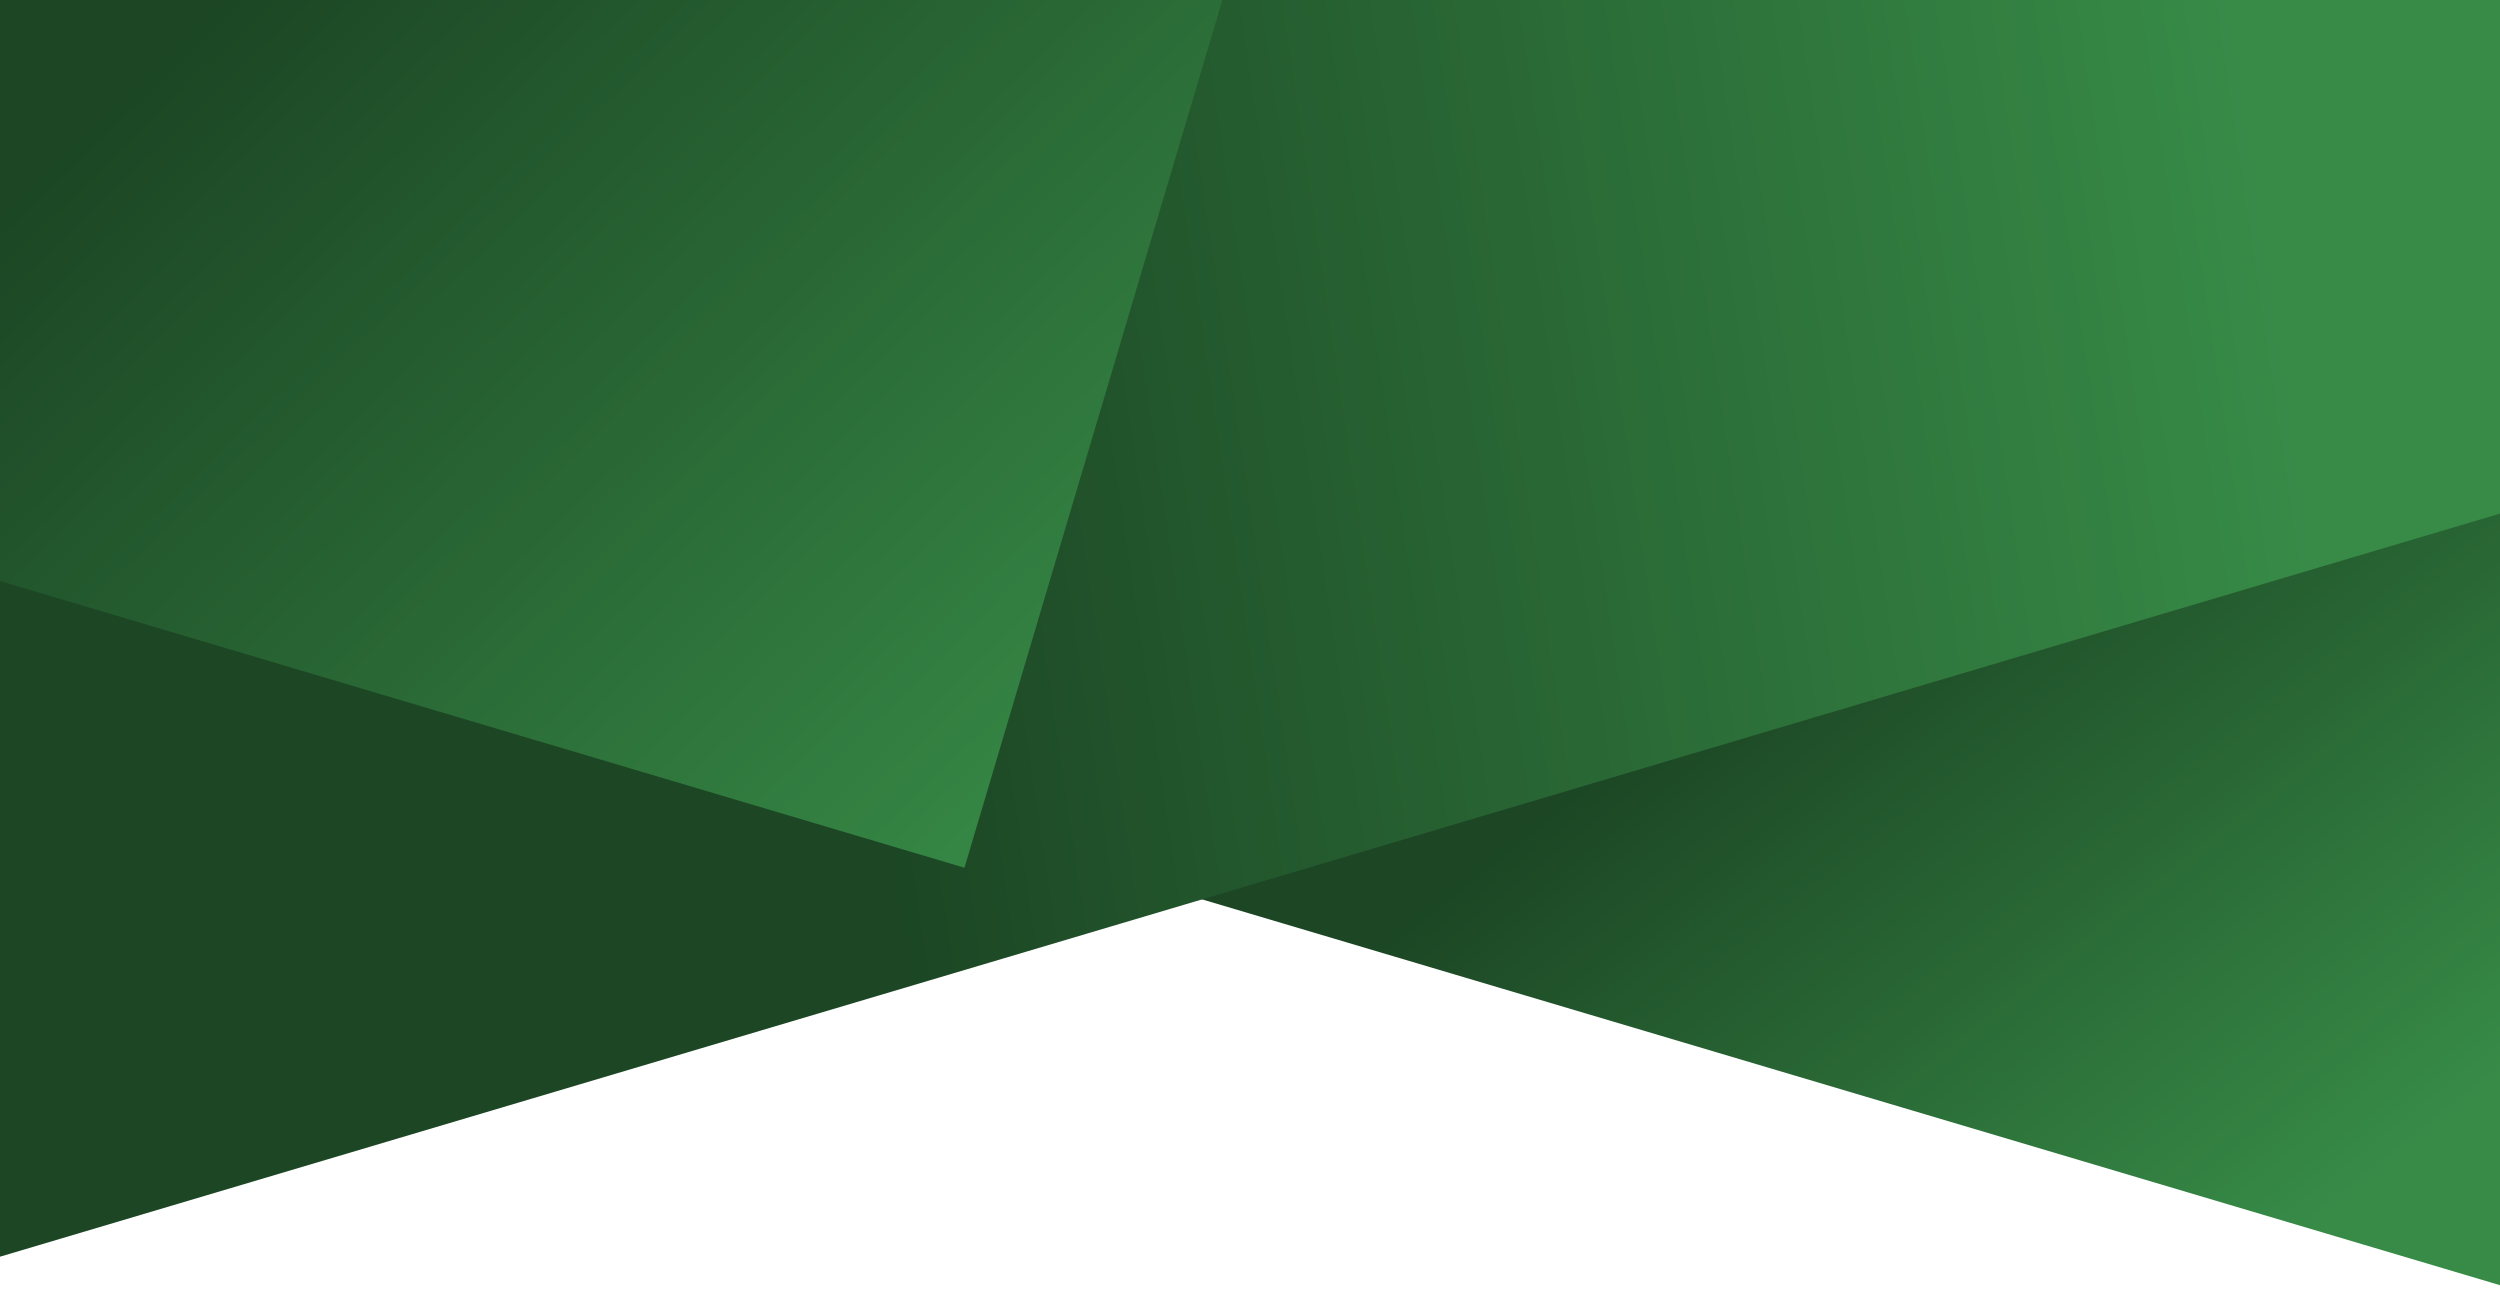
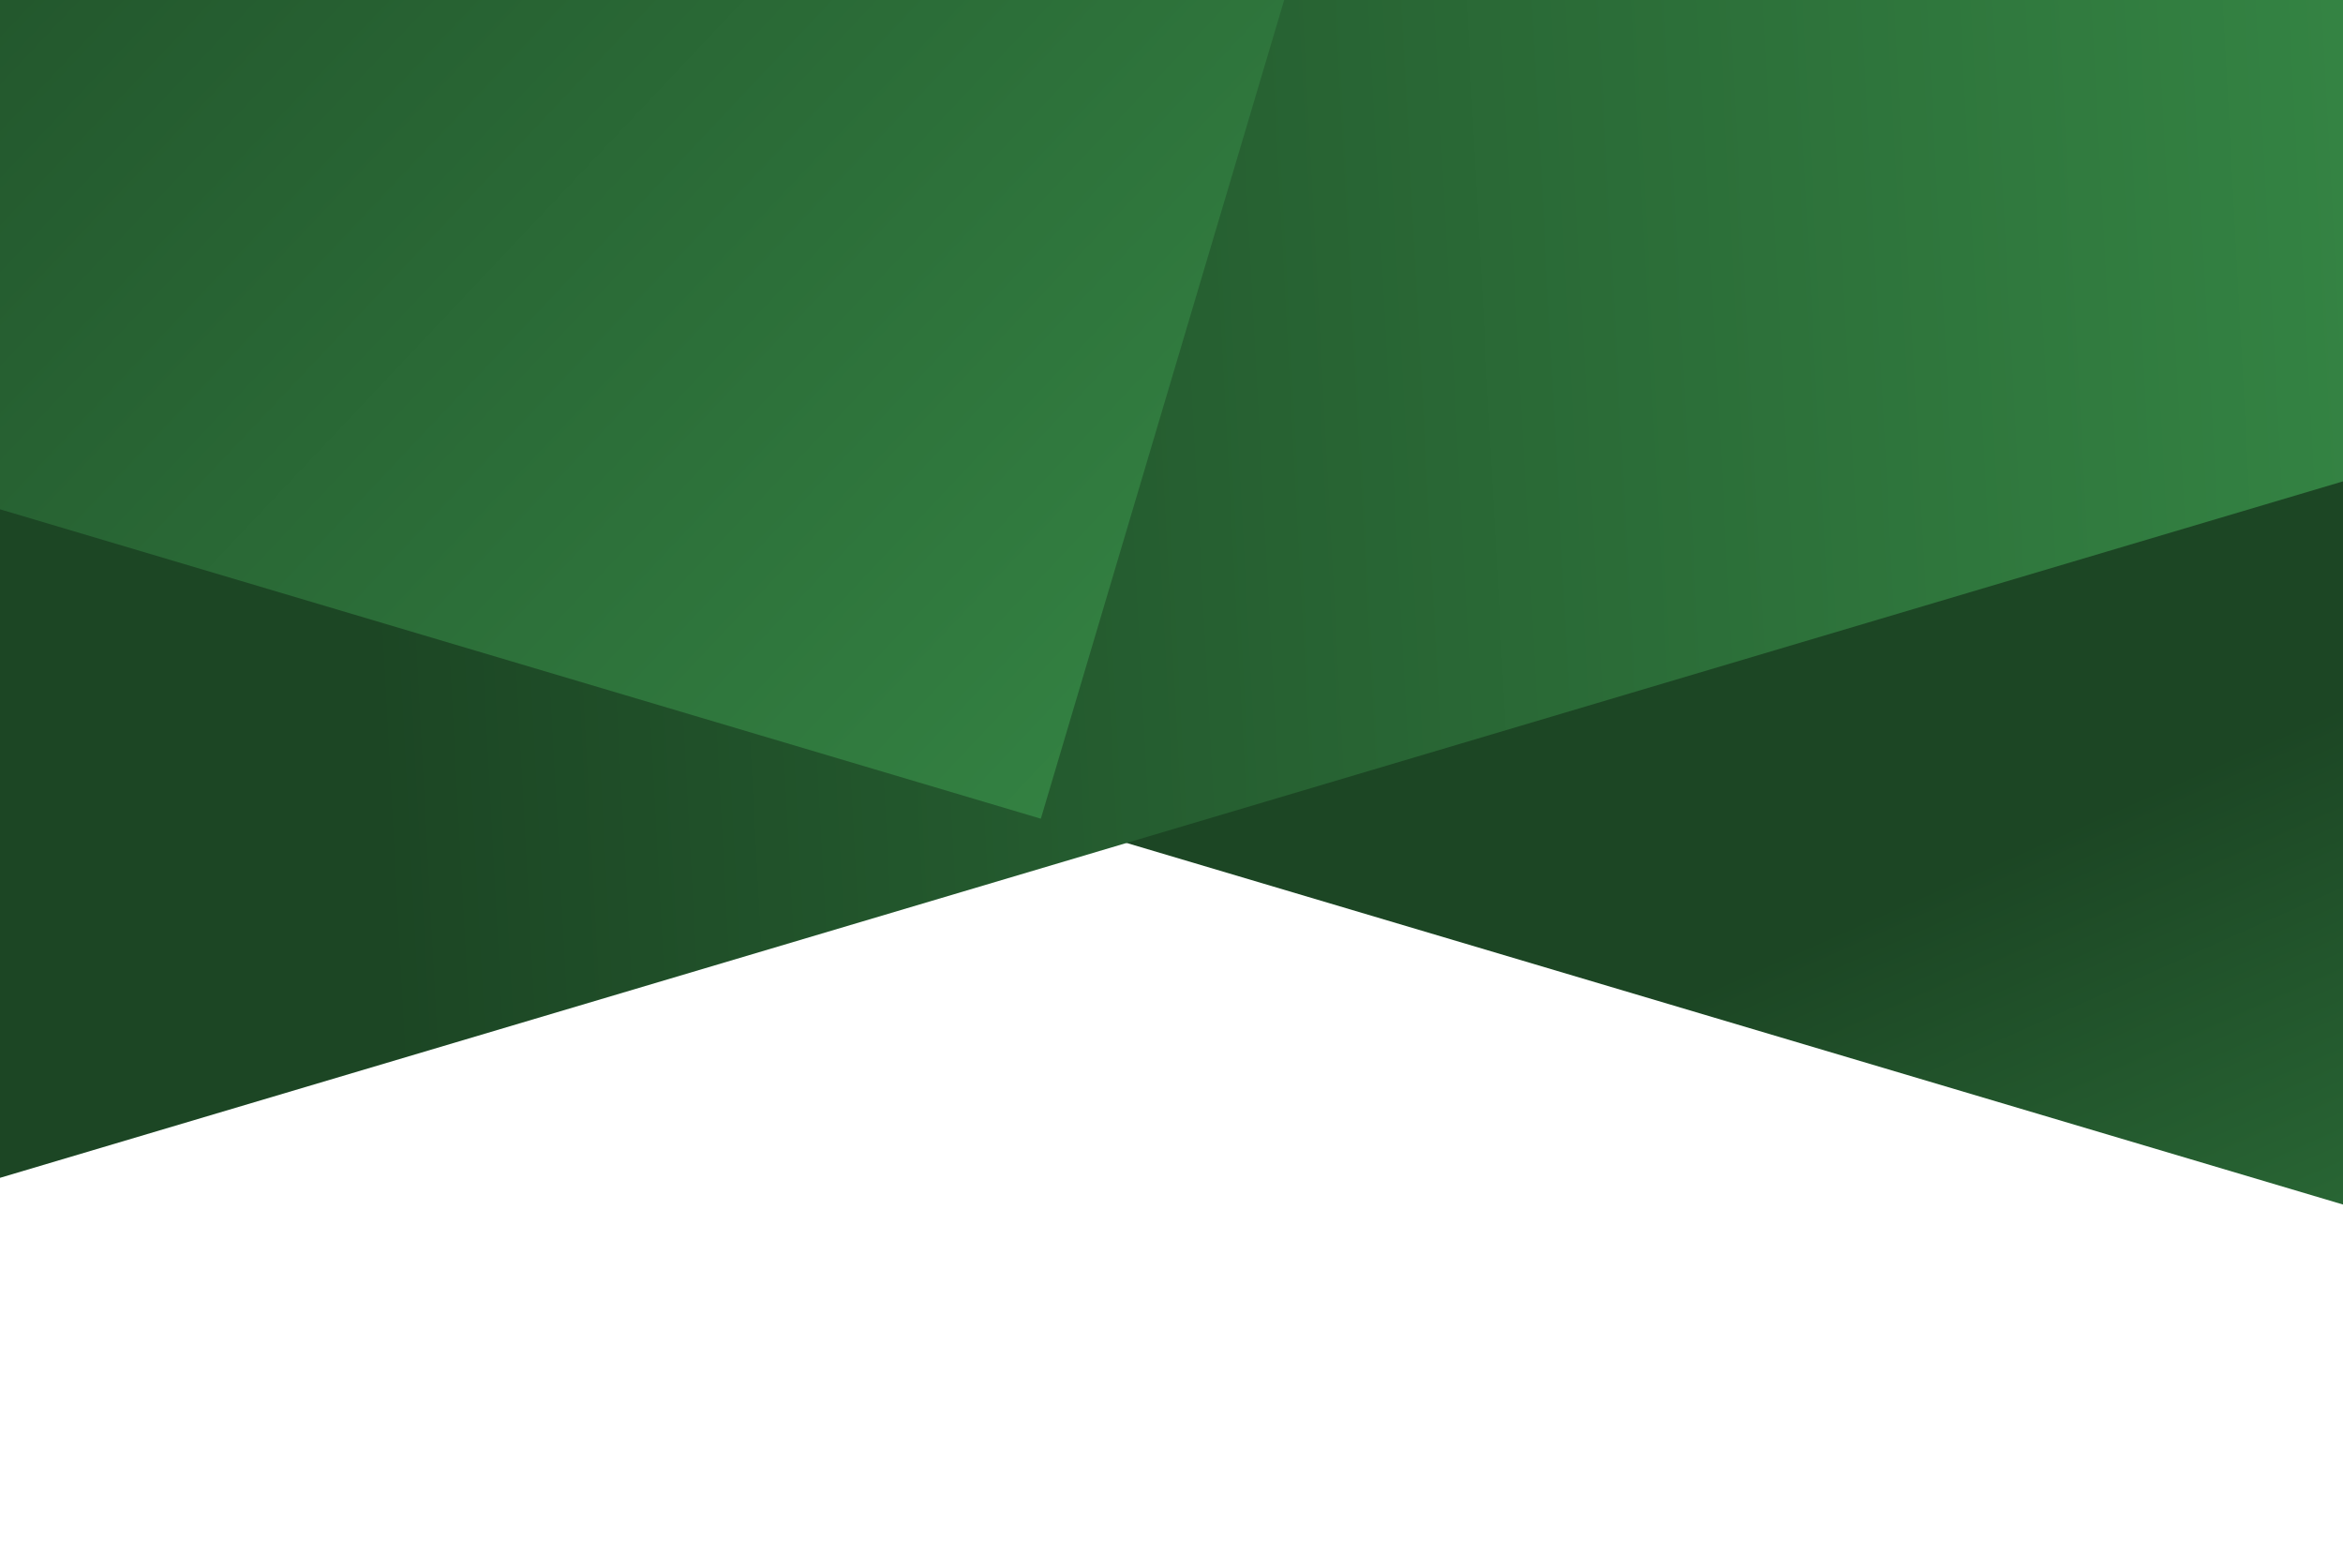
- <svg xmlns="http://www.w3.org/2000/svg" width="1728" height="903" viewBox="0 0 1728 903" fill="none">
-   <rect width="2120.53" height="898.853" transform="matrix(-0.958551 -0.284921 -0.284921 0.958551 2032.74 41.1838)" fill="url(#paint0_linear_94_764)" />
-   <rect x="-371" y="41.184" width="2120.53" height="898.853" transform="rotate(-16.5541 -371 41.1838)" fill="url(#paint1_linear_94_764)" />
-   <rect width="2120.53" height="898.853" transform="matrix(-0.958551 -0.284921 -0.284921 0.958551 922.74 -261.816)" fill="url(#paint2_linear_94_764)" />
+ <svg xmlns="http://www.w3.org/2000/svg" width="1728" height="1156" viewBox="0 0 1728 1156" fill="none">
+   <rect width="3562.3" height="898.853" transform="matrix(-0.958551 -0.284921 -0.284921 0.958551 2884.1 294.242)" fill="url(#paint0_linear_146_883)" />
+   <rect x="-1210.28" y="290.651" width="3561.95" height="898.853" transform="rotate(-16.5541 -1210.28 290.651)" fill="url(#paint1_linear_146_883)" />
+   <rect width="2120.53" height="898.853" transform="matrix(-0.958551 -0.284921 -0.284921 0.958551 1023.74 -257.816)" fill="url(#paint2_linear_146_883)" />
  <defs>
-     <linearGradient id="paint0_linear_94_764" x1="543.653" y1="432.125" x2="83.986" y2="751.912" gradientUnits="userSpaceOnUse">
+     <linearGradient id="paint0_linear_146_883" x1="913.287" y1="432.125" x2="428.925" y2="998.199" gradientUnits="userSpaceOnUse">
      <stop stop-color="#1C4624" />
      <stop offset="1" stop-color="#378B47" />
    </linearGradient>
-     <linearGradient id="paint1_linear_94_764" x1="442.479" y1="642.188" x2="1444.78" y2="785.192" gradientUnits="userSpaceOnUse">
+     <linearGradient id="paint1_linear_146_883" x1="156.158" y1="891.656" x2="1780.73" y2="1281" gradientUnits="userSpaceOnUse">
      <stop stop-color="#1C4624" />
      <stop offset="1" stop-color="#378B47" />
    </linearGradient>
-     <linearGradient id="paint2_linear_94_764" x1="704.783" y1="535.833" x2="-35.95" y2="953.599" gradientUnits="userSpaceOnUse">
+     <linearGradient id="paint2_linear_146_883" x1="1273.88" y1="330.47" x2="-190.204" y2="1068.93" gradientUnits="userSpaceOnUse">
      <stop stop-color="#1C4624" />
      <stop offset="1" stop-color="#378B47" />
    </linearGradient>
  </defs>
</svg>
